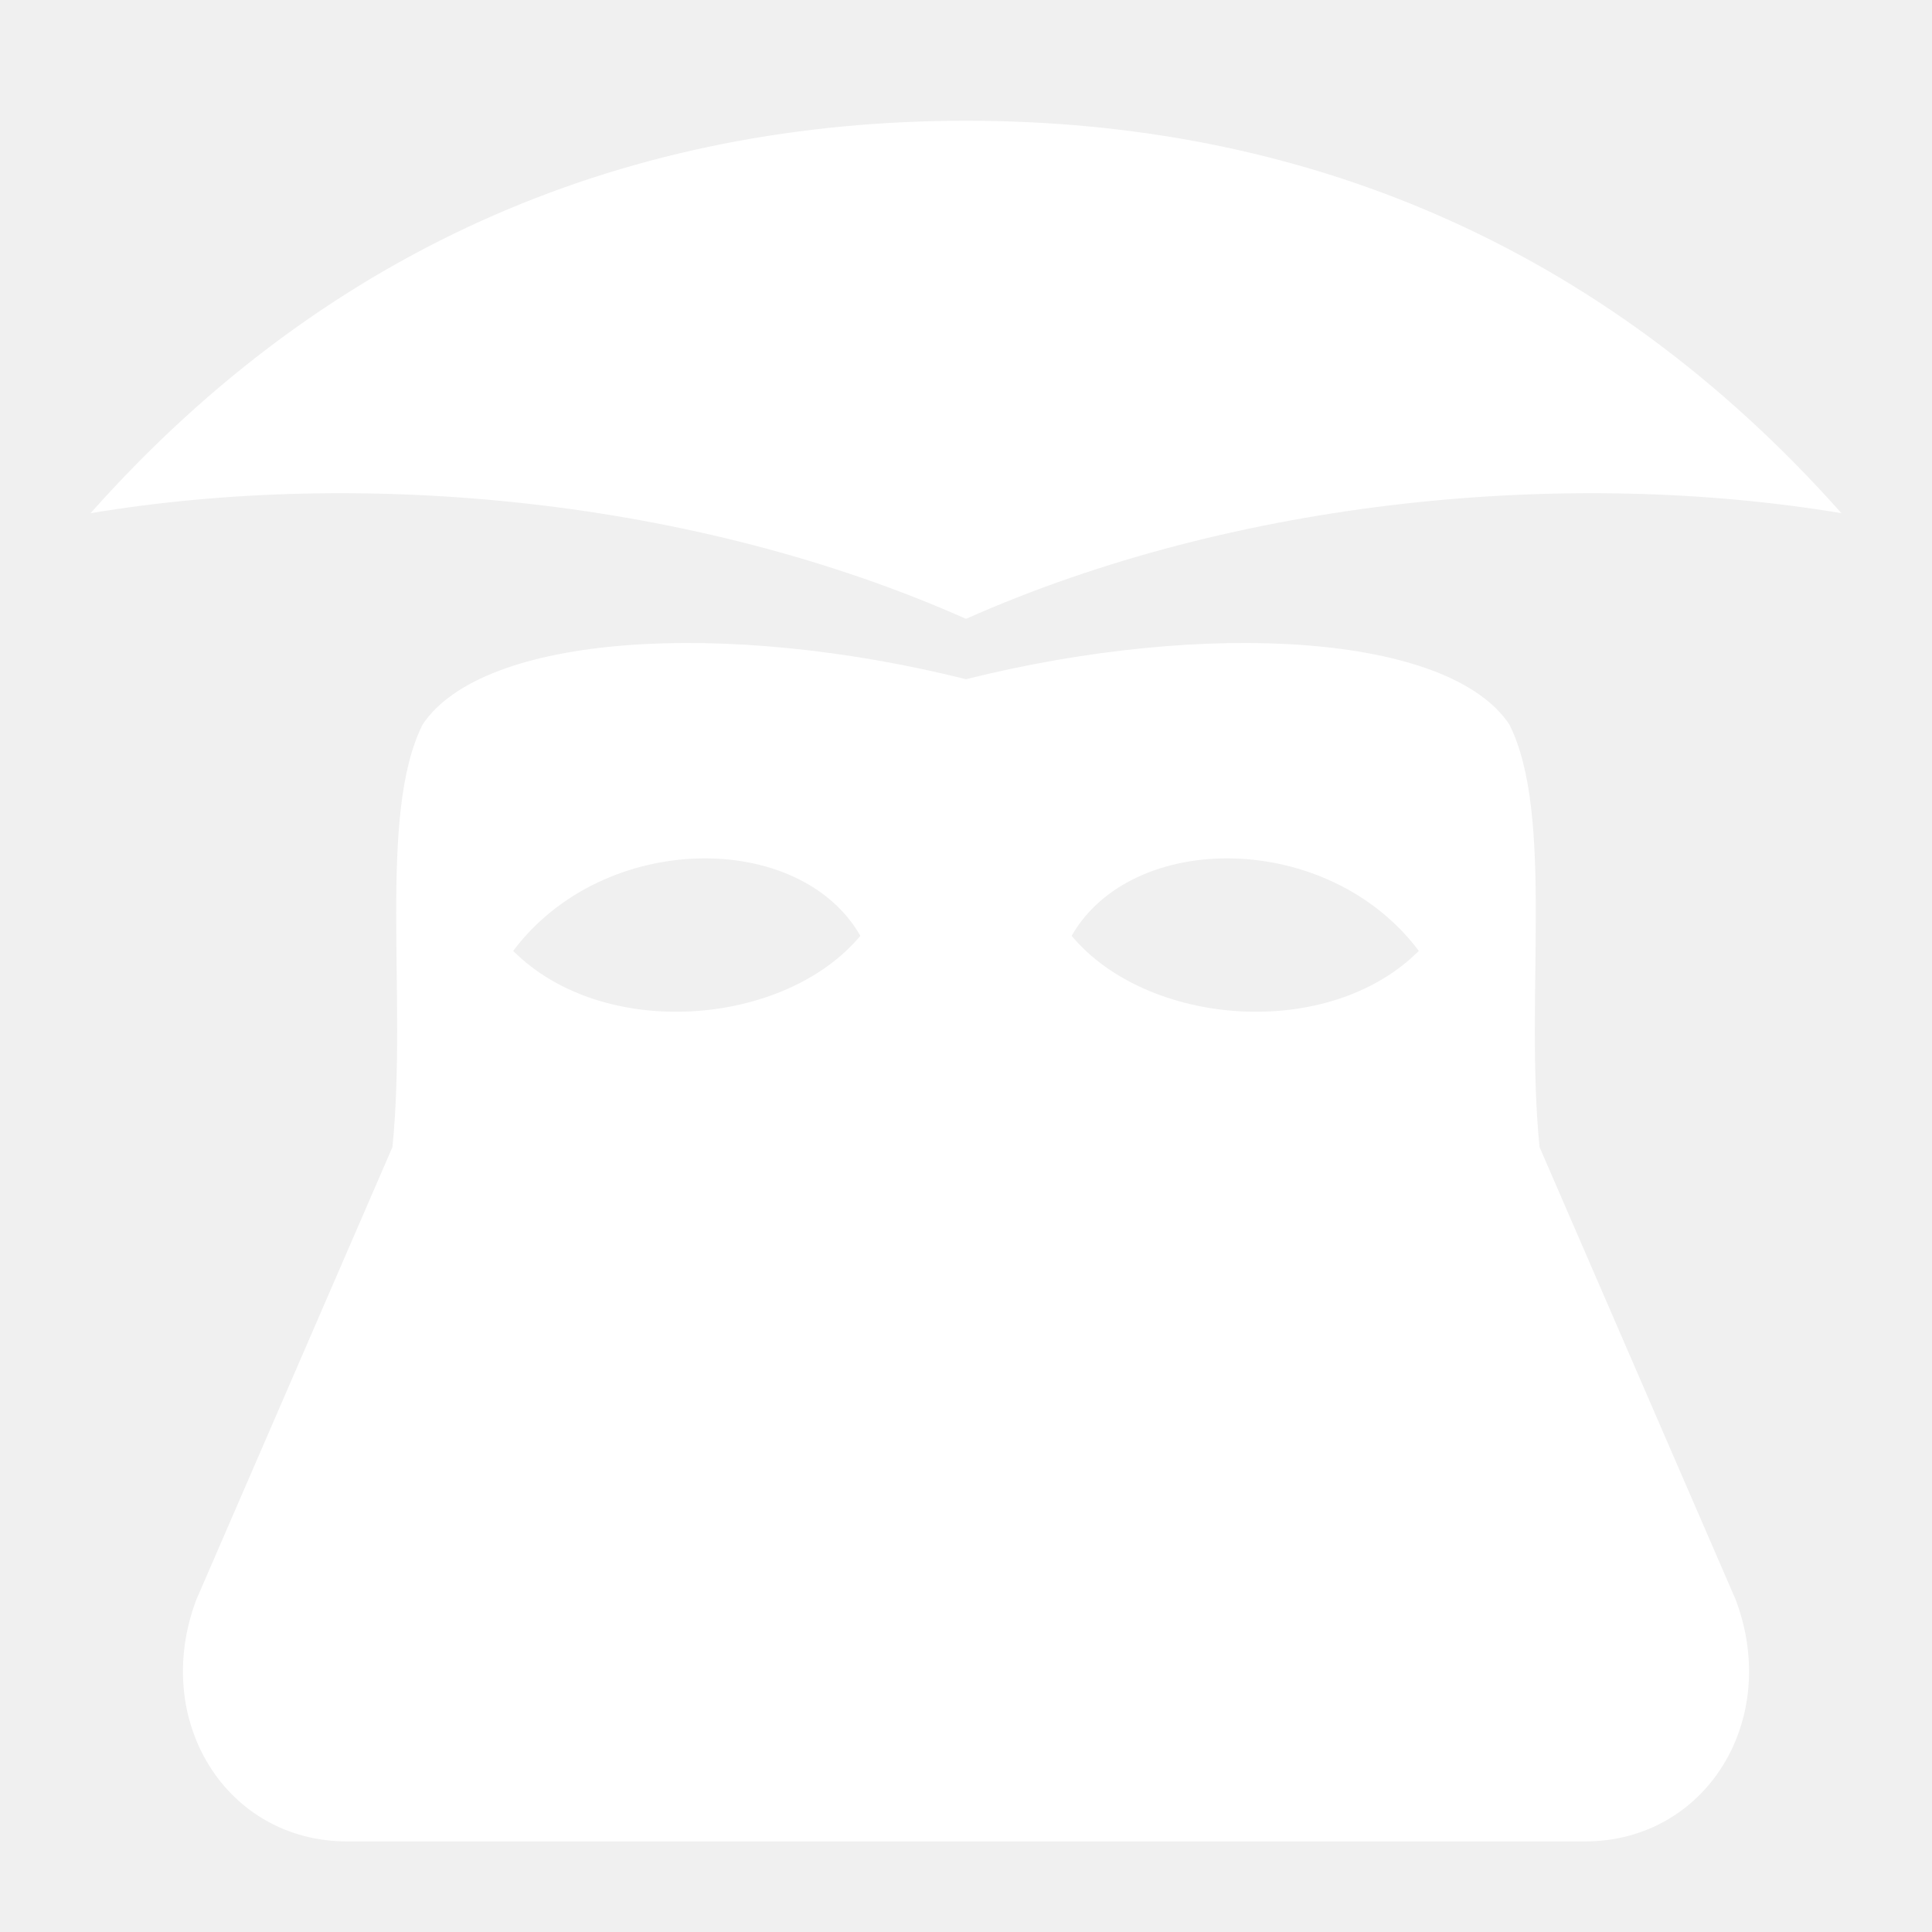
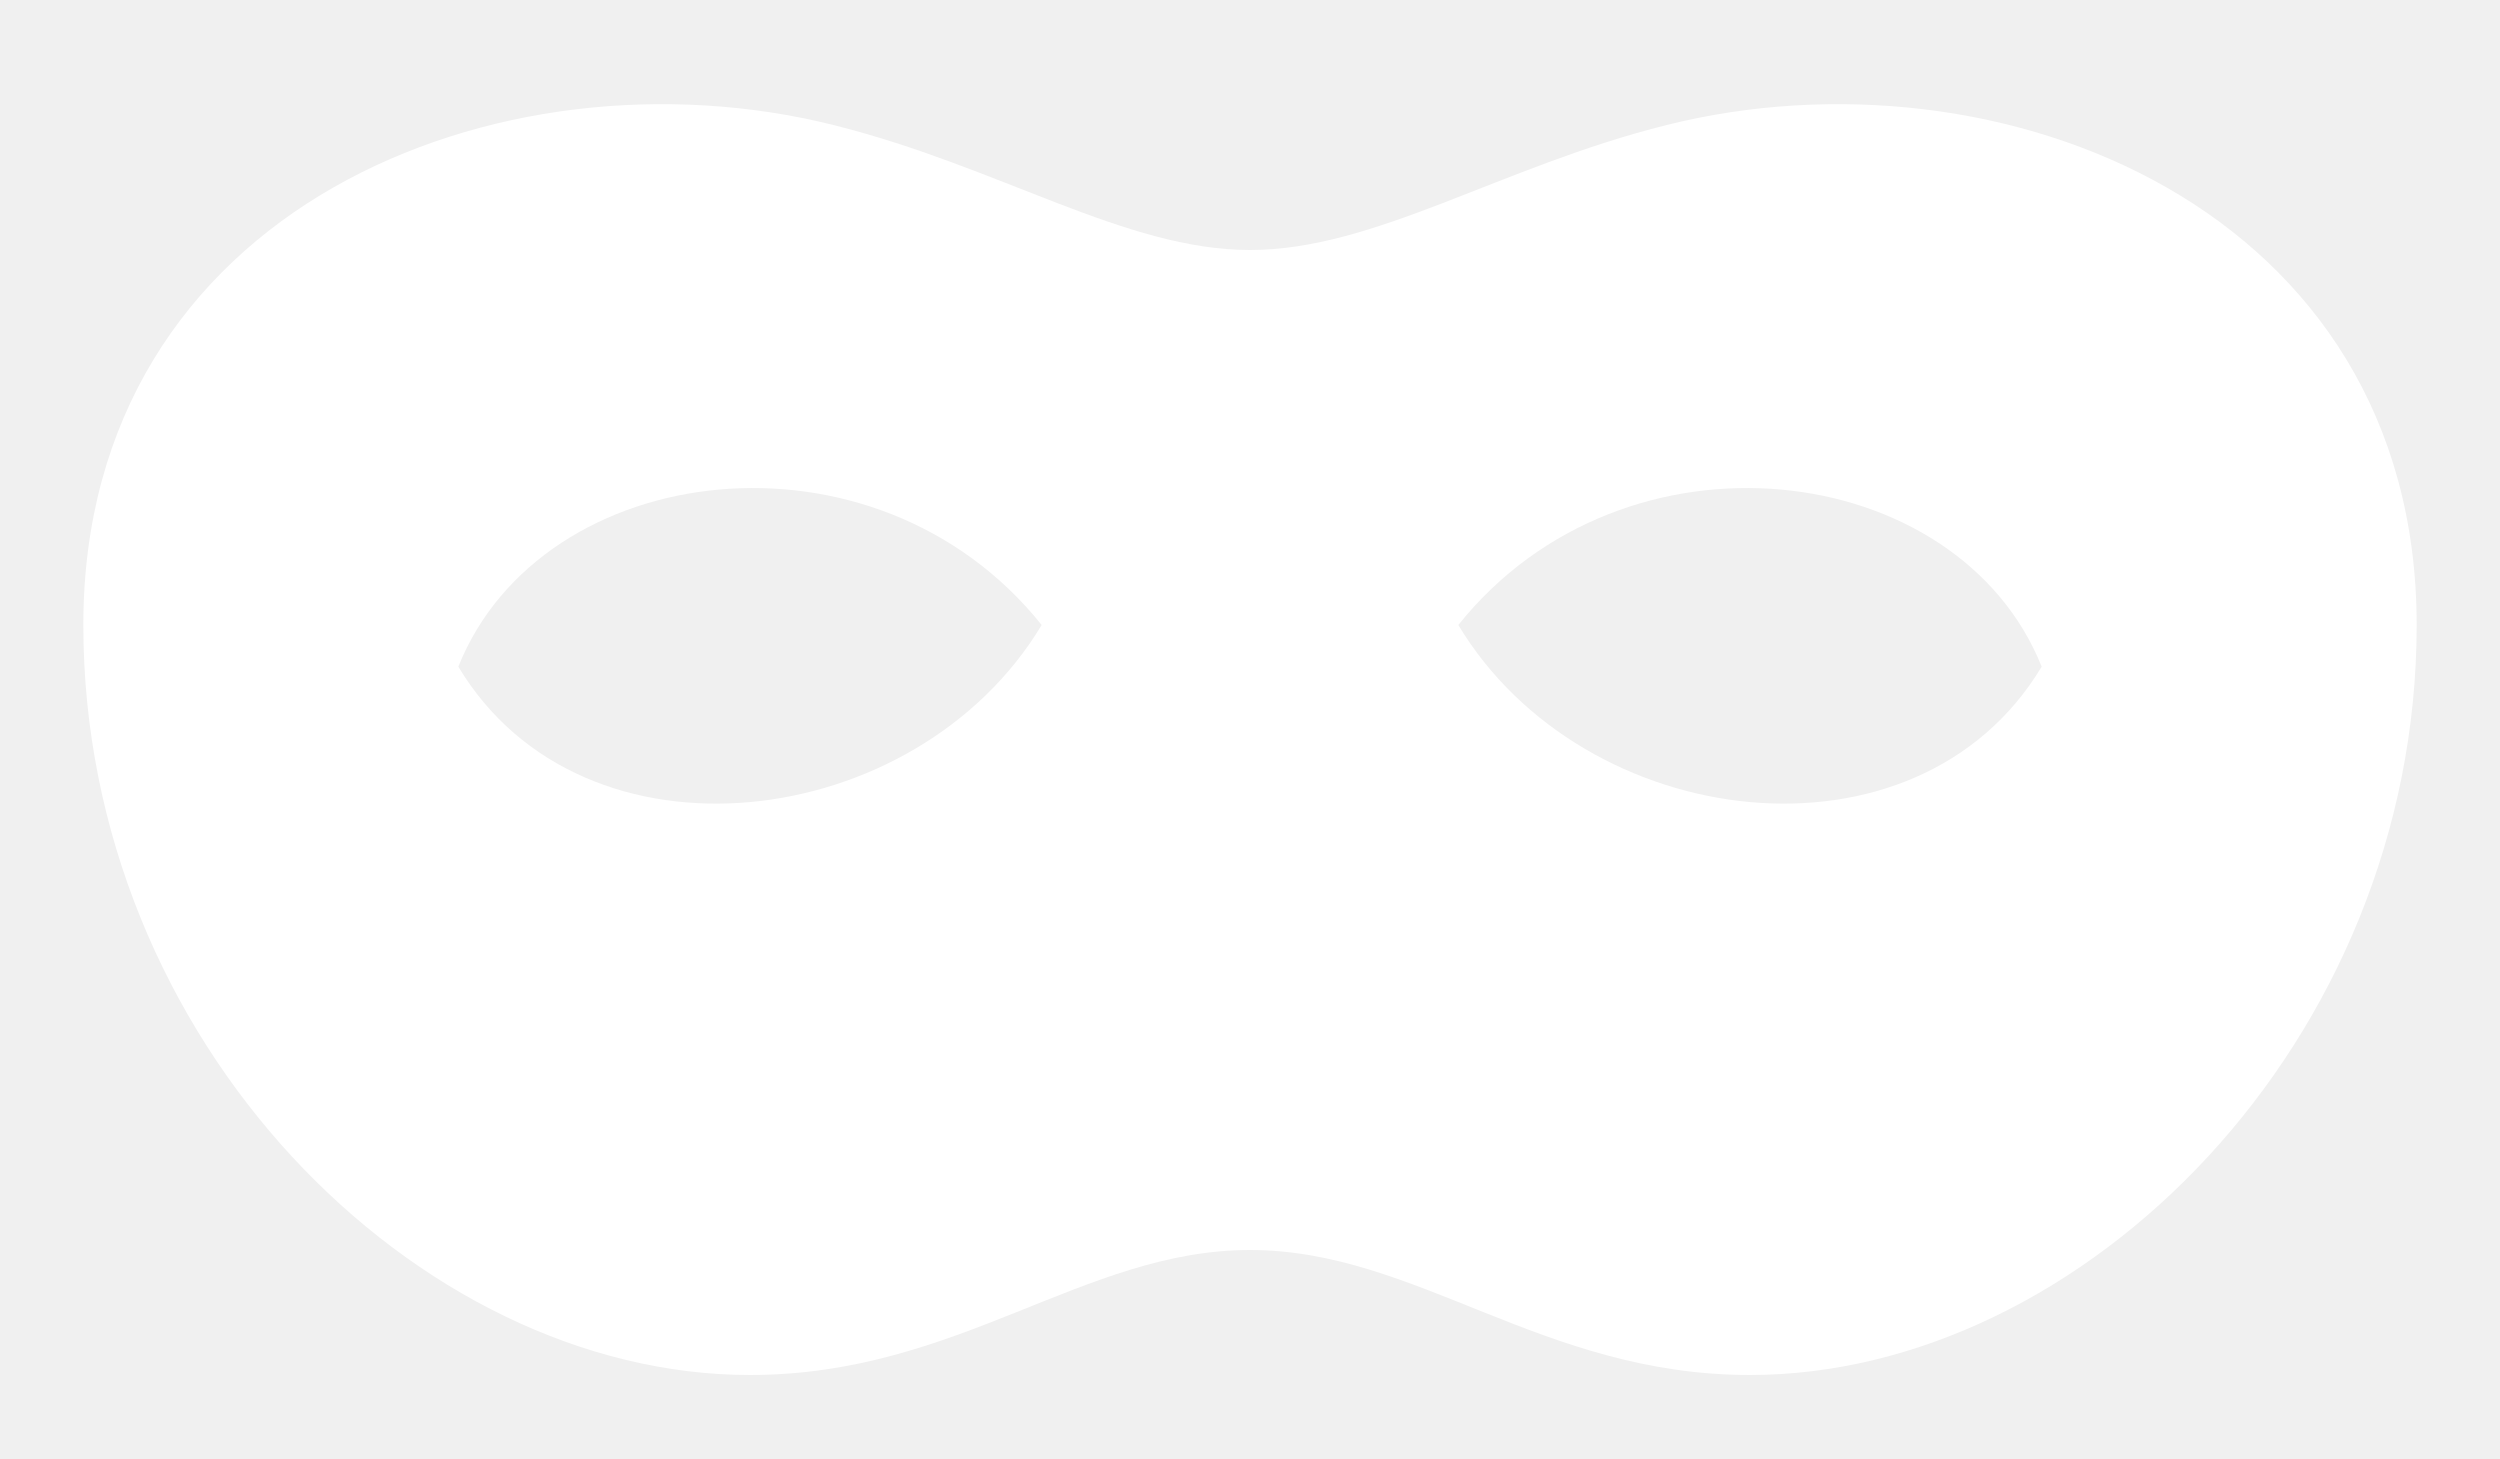
- <svg xmlns="http://www.w3.org/2000/svg" viewBox="0 0 64 64" role="img" aria-label="Bauta">
-   <path fill="#ffffff" fill-rule="evenodd" d="M3 17C11 8 21 4 32 4s21 4 29 13c-9-1.5-20-.5-29 3.5C23 16.5 12 15.5 3 17Z   M32 22.5c8-2 16-1.5 18 1.5 1.5 3 .5 9 1 14l6.5 15c1.5 4-1 8-5 8h-41c-4 0-6.5-4-5-8L13 38c.5-5-.5-11 1-14 2-3 10-3.5 18-1.5Z   M17 31.5c3-4 9.5-4 11.5-.5-2.5 3-8.5 3.5-11.5.5Z   M47 31.5c-3-4-9.5-4-11.5-.5 2.5 3 8.5 3.5 11.5.5Z" />
+ <svg xmlns="http://www.w3.org/2000/svg" viewBox="2 11 60 35" role="img" aria-label="Bauta">
+   <path fill="#ffffff" fill-rule="evenodd" d="M4 26c0-10 10-14 18-12 4 1 7 3 10 3s6-2 10-3c8-2 18 2 18 12s-8 18-16 18c-5 0-8-3-12-3s-7 3-12 3C12 44 4 36 4 26ZM13 27c2-5 10-6 14-1-3 5-11 6-14 1ZM51 27c-2-5-10-6-14-1 3 5 11 6 14 1Z" />
</svg>
